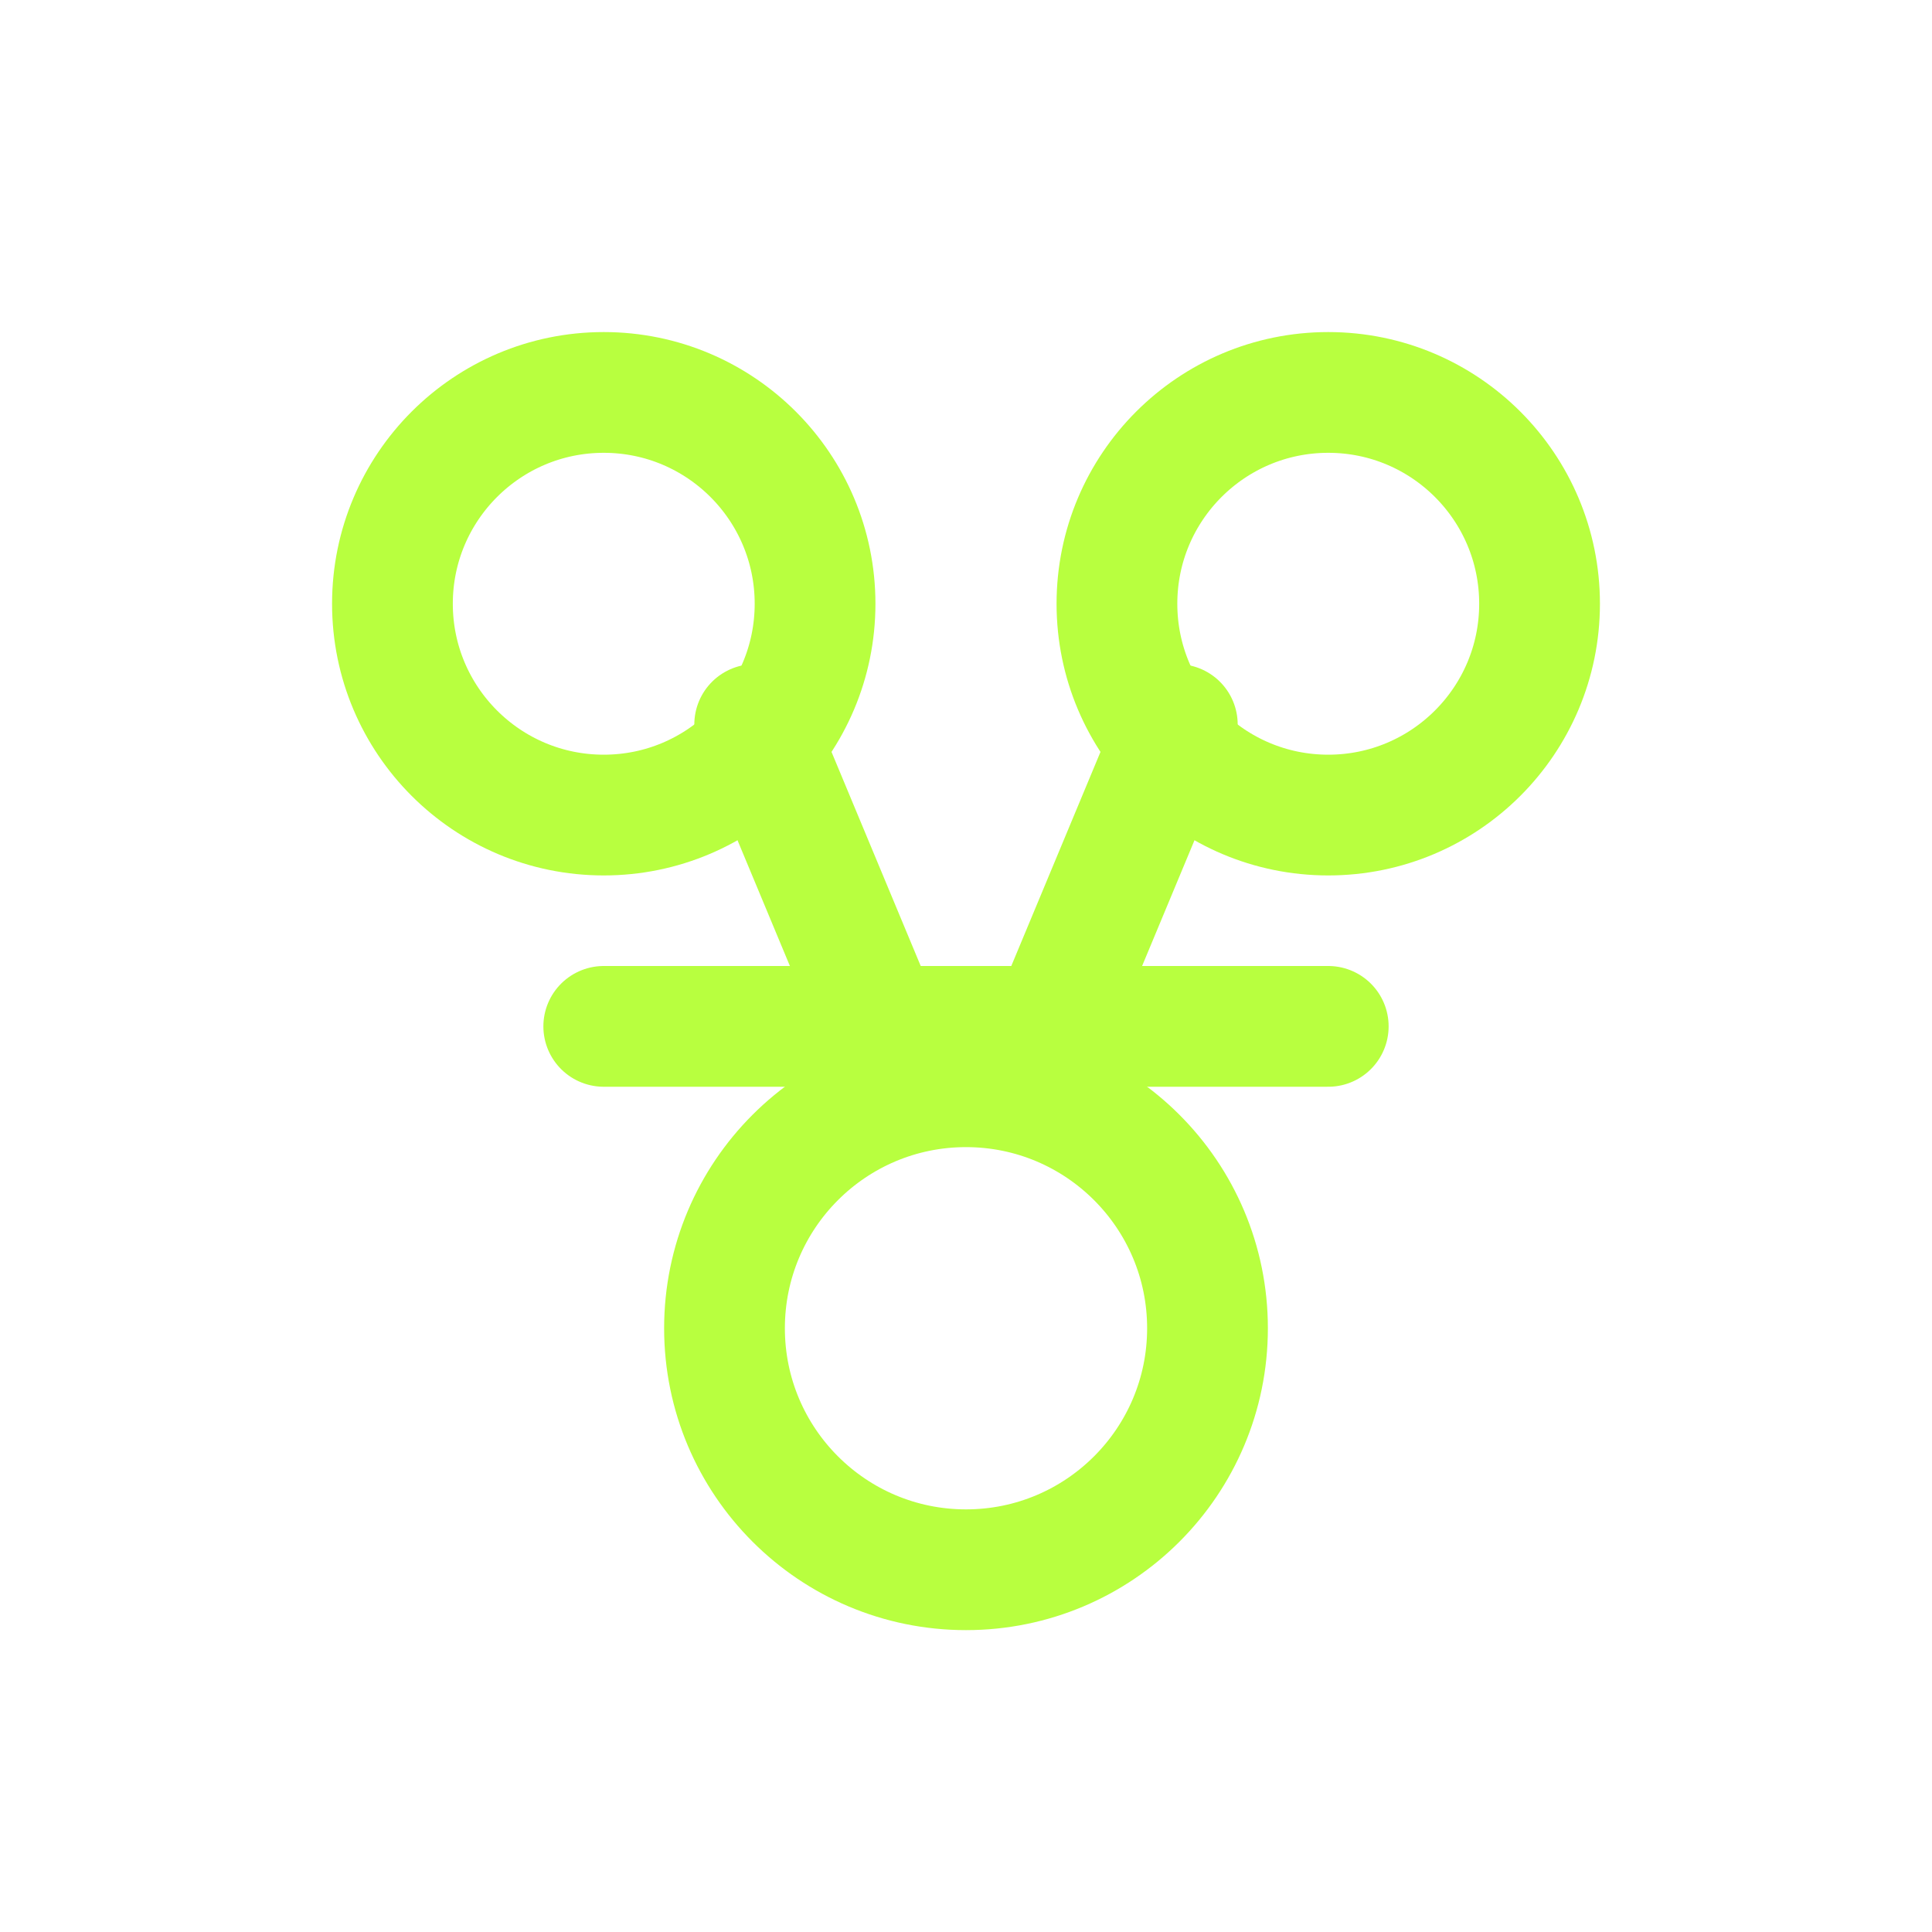
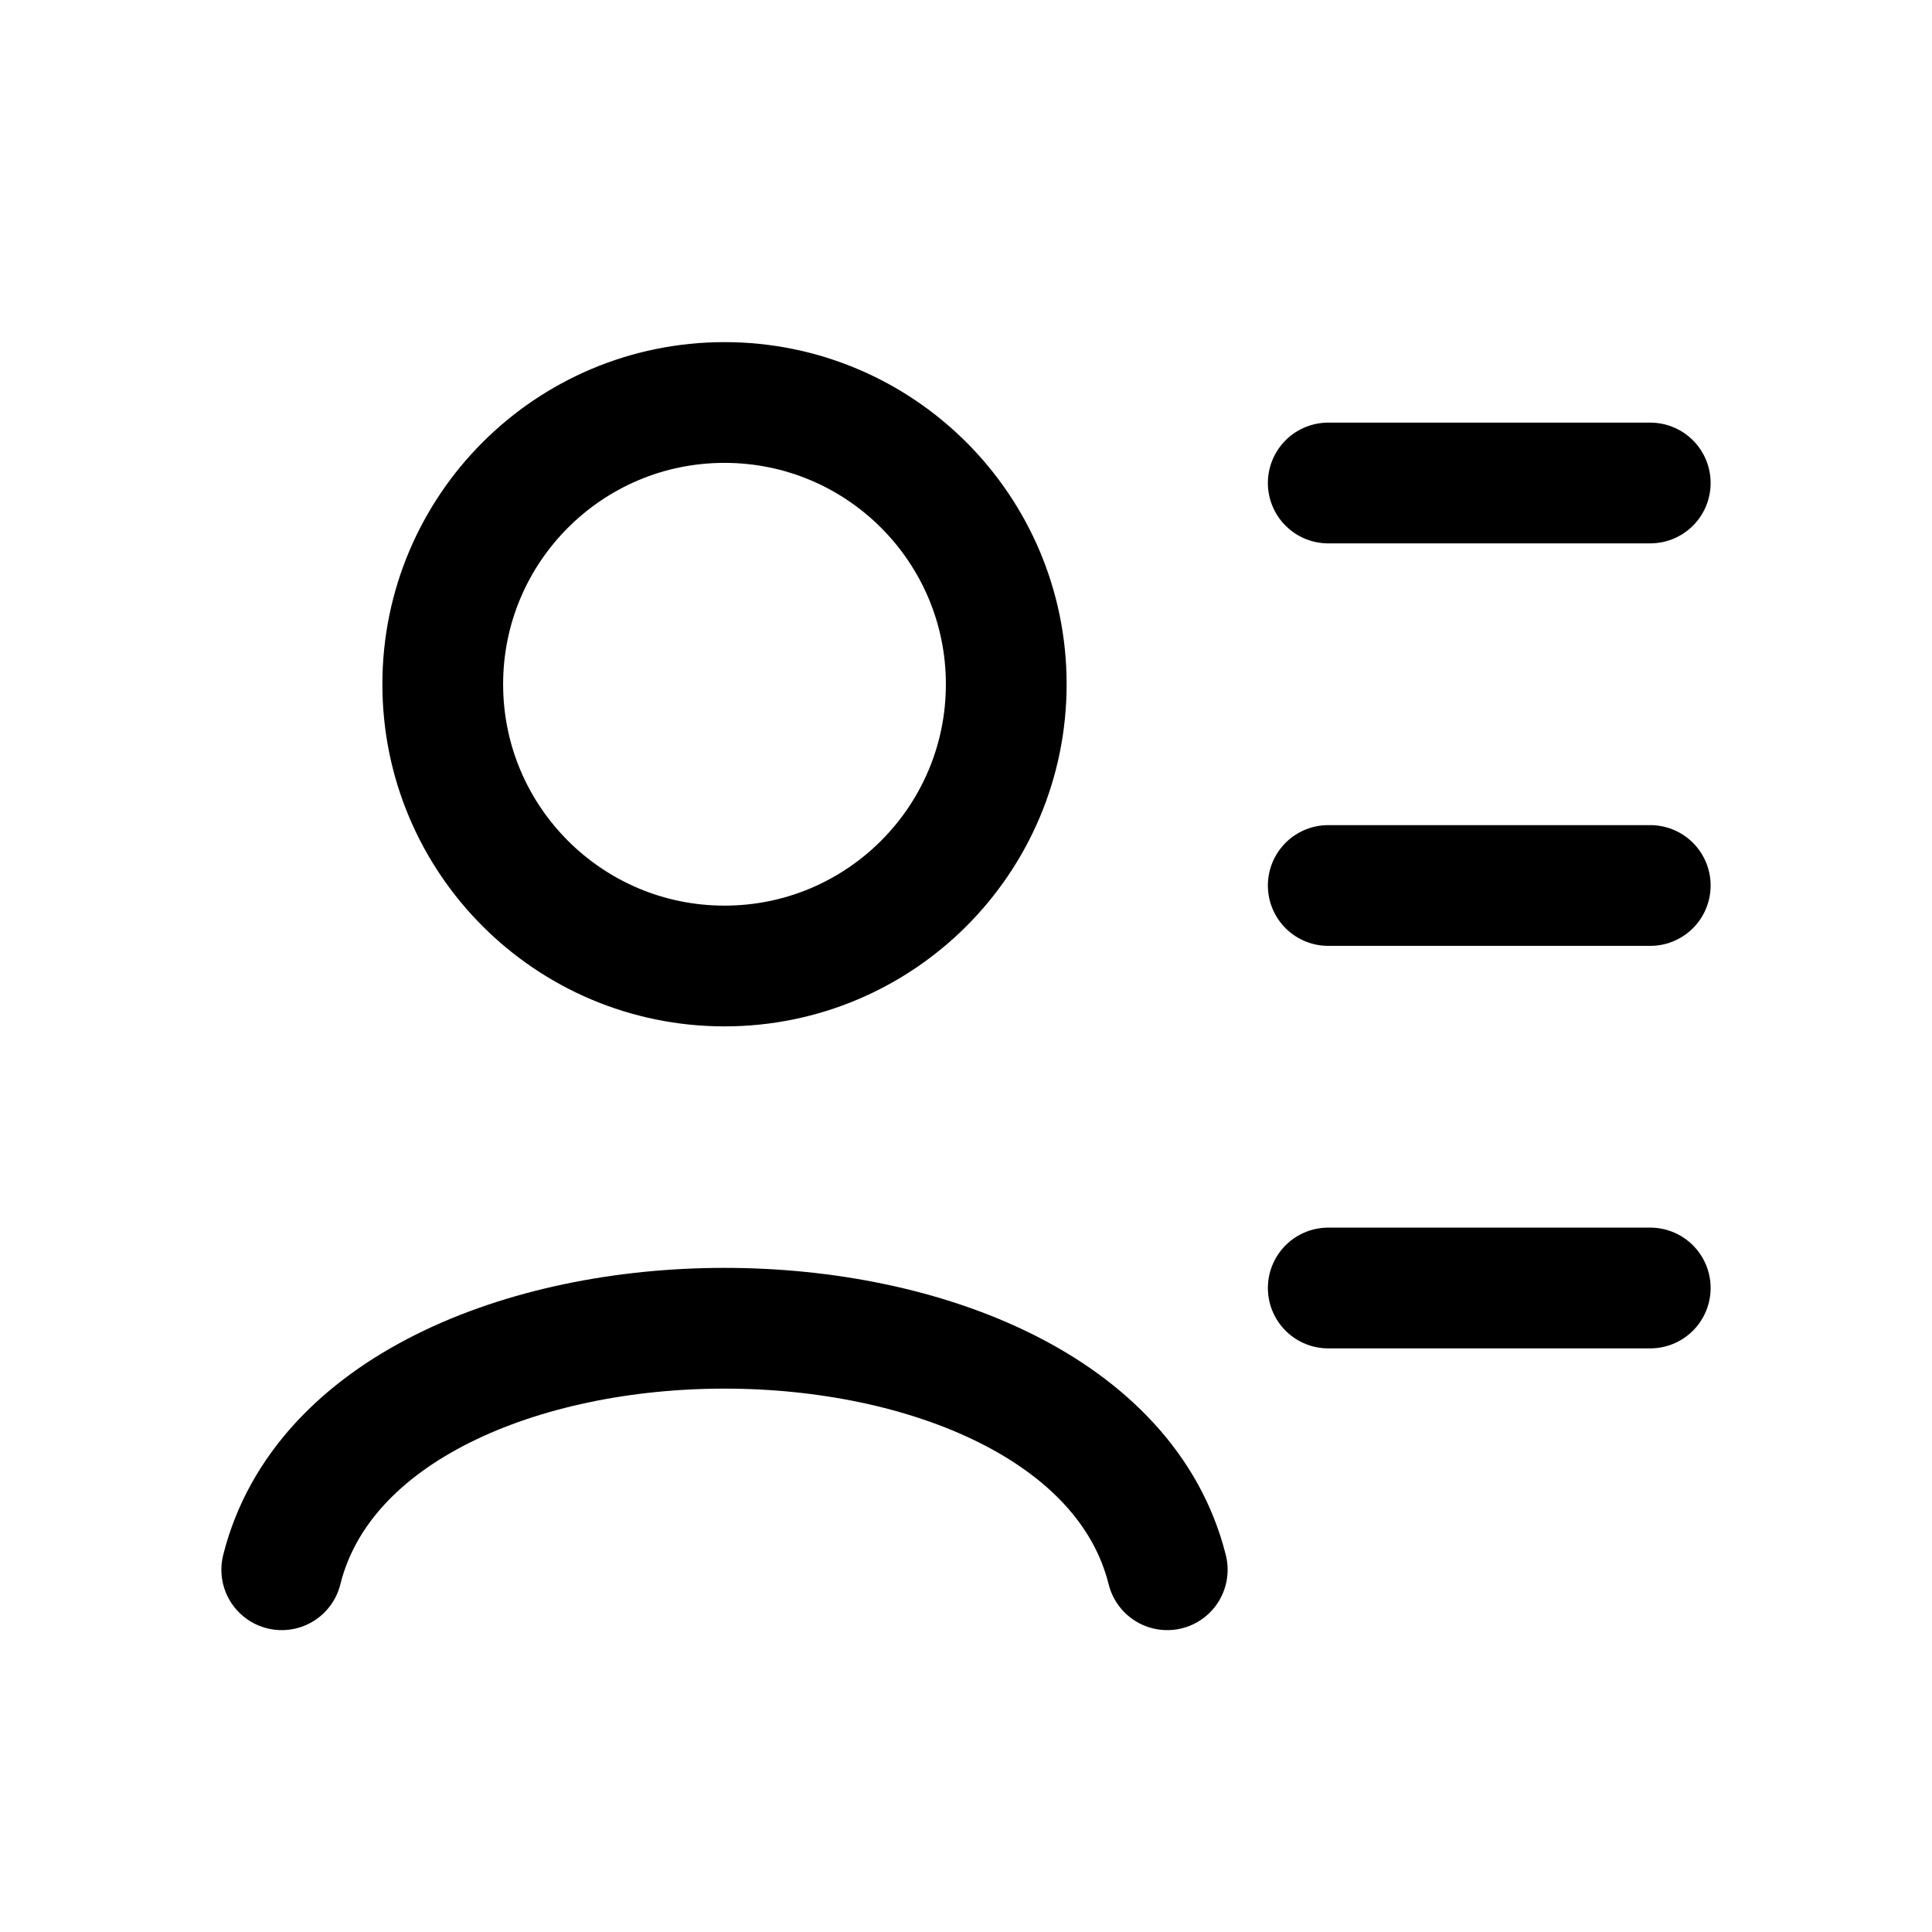
- <svg xmlns="http://www.w3.org/2000/svg" viewBox="0 0 64 64" fill="none" stroke="#b8ff3f" stroke-width="4" stroke-linecap="round" stroke-linejoin="round">
-   <circle cx="20" cy="20" r="7" />
-   <circle cx="44" cy="20" r="7" />
-   <circle cx="32" cy="44" r="8" />
-   <path d="M25 24l5 12M39 24l-5 12M20 34h24" />
+ <svg xmlns="http://www.w3.org/2000/svg" viewBox="0 0 48 48" fill="none" stroke="currentColor" stroke-width="3" stroke-linecap="round" stroke-linejoin="round">
+   <circle cx="18" cy="17" r="7" />
+   <path d="M7 39c2-8 20-8 22 0" />
+   <path d="M33 12h8M33 22h8M33 32h8" />
</svg>
